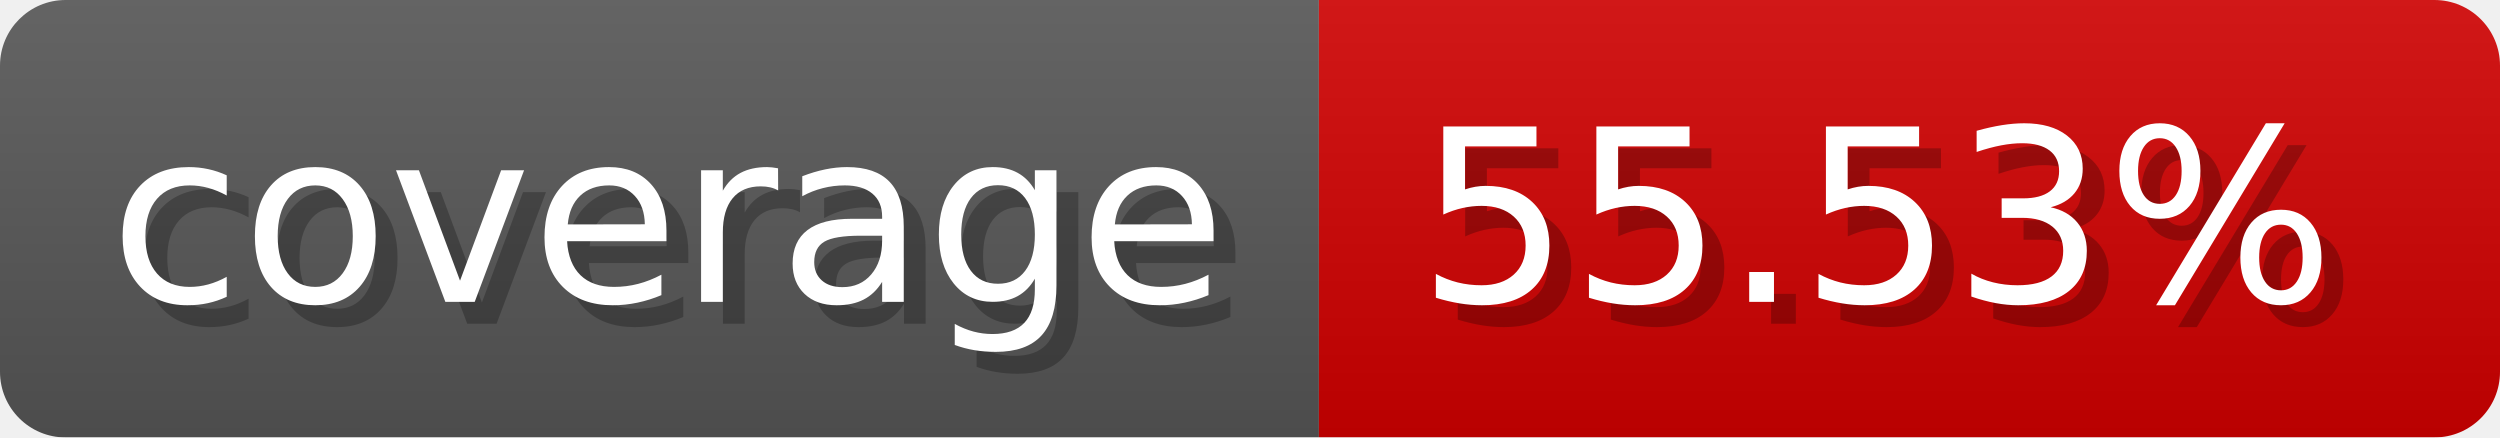
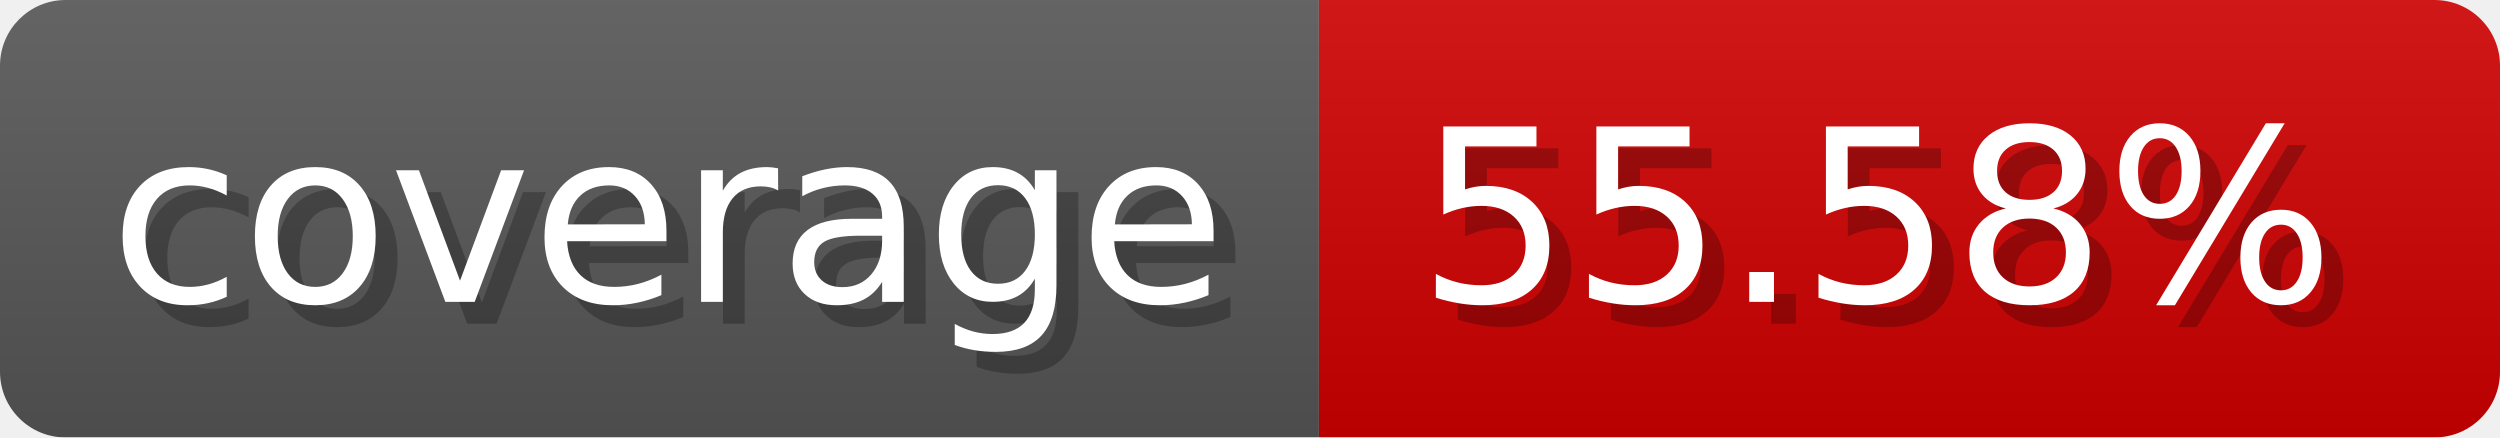
- <svg xmlns="http://www.w3.org/2000/svg" width="114.3" height="20" viewBox="0 0 1143 200" role="img" aria-label="coverage: 55.53%">
-   <linearGradient id="qHrEo" x2="0" y2="100%">
+ <svg xmlns="http://www.w3.org/2000/svg" width="114.3" height="20" viewBox="0 0 1143 200" role="img" aria-label="coverage: 55.58%">
+   <linearGradient id="JHccD" x2="0" y2="100%">
    <stop offset="0" stop-opacity=".1" stop-color="#EEE" />
    <stop offset="1" stop-opacity=".1" />
  </linearGradient>
-   <mask id="lzASC">
+   <mask id="ALFyn">
    <rect width="1143" height="200" rx="30" fill="#FFF" />
  </mask>
-   <g mask="url(#lzASC)">
+   <g mask="url(#ALFyn)">
    <rect width="603" height="200" fill="#555" />
    <rect width="540" height="200" fill="#ce0000" x="603" />
-     <rect width="1143" height="200" fill="url(#qHrEo)" />
+     <rect width="1143" height="200" fill="url(#JHccD)" />
  </g>
  <g aria-hidden="true" fill="#fff" text-anchor="start" font-family="Verdana,DejaVu Sans,sans-serif" font-size="110">
    <text x="60" y="148" textLength="503" fill="#000" opacity="0.25">coverage</text>
    <text x="50" y="138" textLength="503">coverage</text>
-     <text x="658" y="148" textLength="440" fill="#000" opacity="0.25">55.53%</text>
-     <text x="648" y="138" textLength="440">55.53%</text>
+     <text x="658" y="148" textLength="440" fill="#000" opacity="0.25">55.58%</text>
+     <text x="648" y="138" textLength="440">55.58%</text>
  </g>
</svg>
